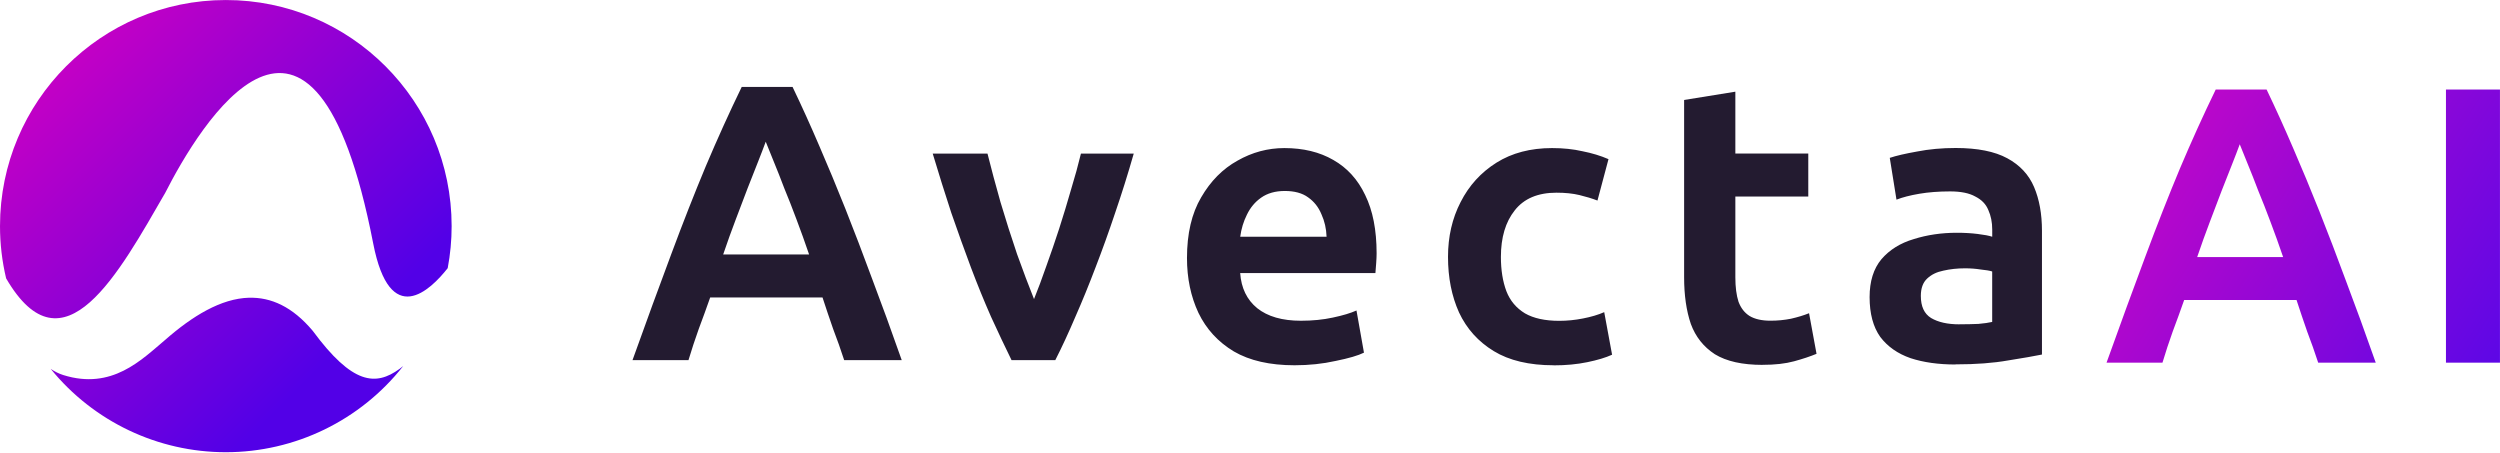
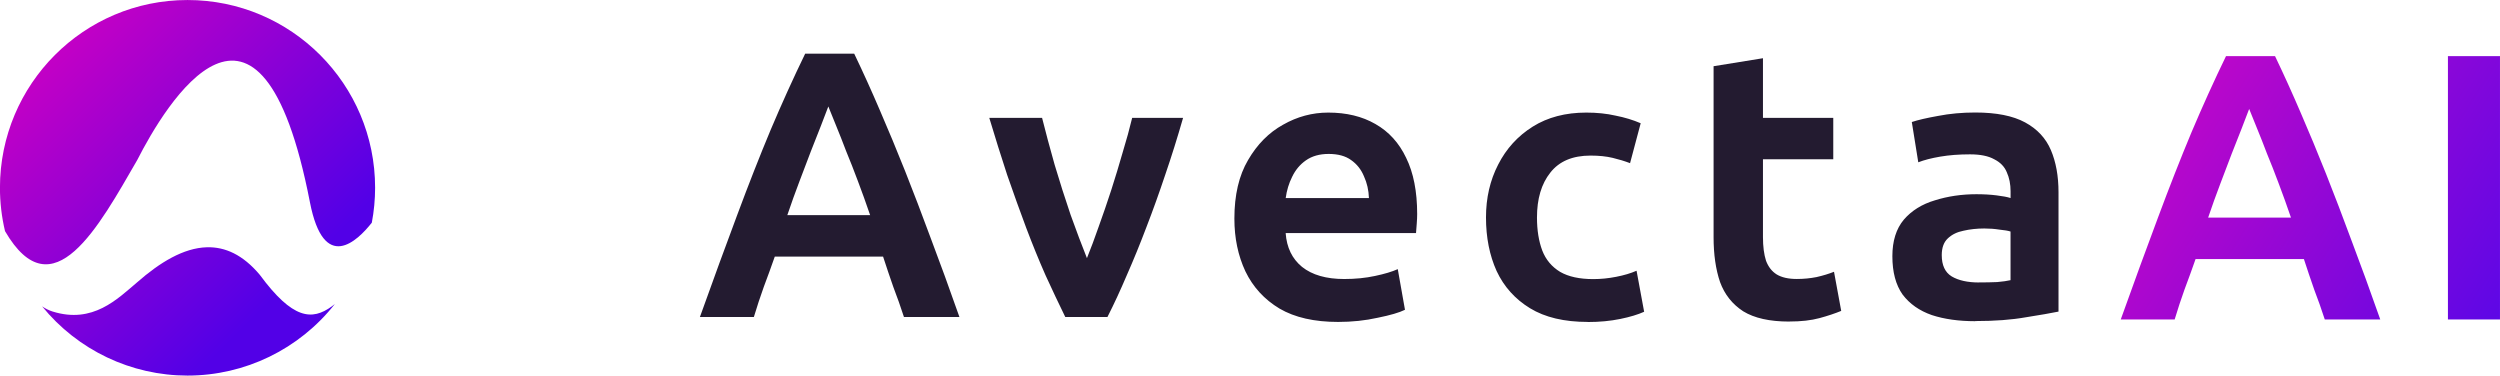
- <svg xmlns="http://www.w3.org/2000/svg" xmlns:xlink="http://www.w3.org/1999/xlink" width="221.139" height="40" viewBox="0 0 58.51 10.583" version="1.1" id="svg1" xml:space="preserve">
+ <svg xmlns="http://www.w3.org/2000/svg" xmlns:xlink="http://www.w3.org/1999/xlink" width="186.38" height="28" viewBox="0 0 49.313 7.408" version="1.1" id="svg1" xml:space="preserve">
  <defs id="defs1">
    <linearGradient id="linearGradient3">
      <stop style="stop-color:#ce00c2;stop-opacity:1;" offset="0" id="stop3" />
      <stop style="stop-color:#5200e7;stop-opacity:1;" offset="1" id="stop4" />
    </linearGradient>
    <linearGradient id="linearGradient2">
      <stop style="stop-color:#ce00c2;stop-opacity:1;" offset="0.084" id="stop1" />
      <stop style="stop-color:#5200e7;stop-opacity:1;" offset="0.761" id="stop2" />
    </linearGradient>
-     <linearGradient xlink:href="#linearGradient2" id="linearGradient12" gradientUnits="userSpaceOnUse" gradientTransform="matrix(0.06606547,0,0,0.06606547,1013.998,455.5582)" x1="256.941" y1="796.184" x2="416.941" y2="956.379" />
-     <linearGradient xlink:href="#linearGradient3" id="linearGradient14" gradientUnits="userSpaceOnUse" gradientTransform="matrix(0.8172708,0,0,0.8172708,184.1745,107.8126)" x1="1096.454" y1="492.42" x2="1108.601" y2="500.244" />
+     <linearGradient xlink:href="#linearGradient2" id="linearGradient25" gradientUnits="userSpaceOnUse" gradientTransform="matrix(0.04624582,0,0,0.04624582,1313.505,616.1486)" x1="256.941" y1="796.184" x2="416.941" y2="956.379" />
+     <linearGradient xlink:href="#linearGradient3" id="linearGradient26" gradientUnits="userSpaceOnUse" gradientTransform="matrix(0.8172708,0,0,0.8172708,184.1745,107.8126)" x1="1096.454" y1="492.42" x2="1108.601" y2="500.244" />
  </defs>
-   <g id="layer1" transform="translate(-1031.347,-526.6803)">
-     <g id="g8" transform="translate(0.3741773,18.52178)">
-       <path id="path6" style="fill:url(#linearGradient12);fill-opacity:1;stroke-width:0.03" d="m 1036.258,508.159 a 5.285,5.292 0 0 0 -5.285,5.292 5.285,5.292 0 0 0 0.143,1.222 c 1.34,2.303 2.653,-0.15 3.724,-2.002 0.788,-1.548 3.463,-6.037 4.867,1.184 0.392,2.016 1.338,1.096 1.744,0.579 a 5.285,5.292 0 0 0 0.092,-0.983 5.285,5.292 0 0 0 -5.285,-5.292 z m 0.545,6.967 c -0.657,0.018 -1.326,0.427 -1.968,0.99 -0.551,0.464 -1.243,1.177 -2.381,0.82 -0.104,-0.033 -0.202,-0.082 -0.295,-0.145 a 5.285,5.292 0 0 0 4.099,1.951 5.285,5.292 0 0 0 4.152,-2.017 c -0.028,0.023 -0.056,0.046 -0.086,0.067 -0.558,0.404 -1.1,0.371 -2.031,-0.89 -0.477,-0.568 -0.98,-0.79 -1.491,-0.775 z" />
-       <g id="g7" transform="translate(0,-2.0013503e-5)">
-         <path d="m 1045.776,516.587 q 0.489,-1.365 0.904,-2.473 0.415,-1.116 0.812,-2.067 0.406,-0.96 0.84,-1.854 h 1.19 q 0.323,0.673 0.627,1.384 0.304,0.701 0.609,1.467 0.304,0.766 0.627,1.642 0.332,0.876 0.692,1.901 h -1.347 q -0.12,-0.369 -0.258,-0.729 -0.129,-0.369 -0.249,-0.738 h -2.629 q -0.129,0.369 -0.268,0.738 -0.129,0.36 -0.24,0.729 z m 2.122,-2.473 h 2.011 q -0.148,-0.434 -0.295,-0.821 -0.148,-0.397 -0.286,-0.729 -0.129,-0.341 -0.24,-0.609 -0.111,-0.277 -0.194,-0.48 -0.074,0.203 -0.184,0.48 -0.102,0.268 -0.24,0.609 -0.129,0.332 -0.277,0.729 -0.148,0.388 -0.295,0.821 z m 6.749,2.473 q -0.231,-0.471 -0.48,-1.015 -0.24,-0.544 -0.47,-1.153 -0.231,-0.618 -0.461,-1.282 -0.221,-0.674 -0.434,-1.384 h 1.282 q 0.129,0.517 0.304,1.135 0.184,0.618 0.388,1.218 0.212,0.59 0.397,1.052 0.138,-0.341 0.286,-0.766 0.157,-0.434 0.304,-0.886 0.148,-0.461 0.277,-0.913 0.138,-0.452 0.231,-0.84 h 1.236 q -0.203,0.71 -0.434,1.384 -0.222,0.664 -0.461,1.282 -0.231,0.609 -0.471,1.153 -0.231,0.544 -0.47,1.015 z m 6.625,0.12 q -0.867,0 -1.421,-0.323 -0.554,-0.332 -0.83,-0.904 -0.268,-0.572 -0.268,-1.282 0,-0.858 0.332,-1.421 0.332,-0.572 0.849,-0.858 0.517,-0.295 1.098,-0.295 0.664,0 1.144,0.277 0.489,0.277 0.747,0.821 0.268,0.544 0.268,1.365 0,0.101 -0.01,0.231 -0.01,0.129 -0.018,0.231 h -3.165 q 0.037,0.526 0.397,0.821 0.369,0.295 1.024,0.295 0.406,0 0.747,-0.074 0.351,-0.074 0.554,-0.166 l 0.175,0.987 q -0.203,0.101 -0.664,0.194 -0.452,0.101 -0.96,0.101 z m -1.273,-3.008 h 2.021 q -0.01,-0.286 -0.12,-0.526 -0.102,-0.249 -0.314,-0.397 -0.203,-0.148 -0.544,-0.148 -0.332,0 -0.554,0.157 -0.212,0.148 -0.332,0.397 -0.12,0.24 -0.157,0.517 z m 7.335,3.008 q -0.858,0 -1.402,-0.332 -0.544,-0.332 -0.812,-0.904 -0.258,-0.572 -0.258,-1.301 0,-0.71 0.295,-1.282 0.295,-0.581 0.84,-0.923 0.544,-0.341 1.301,-0.341 0.388,0 0.711,0.074 0.332,0.065 0.609,0.185 l -0.258,0.969 q -0.194,-0.074 -0.424,-0.129 -0.231,-0.055 -0.535,-0.055 -0.655,0 -0.978,0.415 -0.323,0.406 -0.323,1.089 0,0.461 0.129,0.803 0.129,0.332 0.434,0.517 0.304,0.175 0.803,0.175 0.277,0 0.554,-0.055 0.286,-0.055 0.498,-0.148 l 0.184,0.996 q -0.221,0.101 -0.581,0.175 -0.36,0.074 -0.784,0.074 z m 4.89,-0.009 q -0.71,0 -1.116,-0.249 -0.397,-0.258 -0.563,-0.71 -0.157,-0.461 -0.157,-1.089 v -4.152 l 1.199,-0.194 v 1.448 h 1.707 v 1.006 h -1.707 v 1.891 q 0,0.341 0.074,0.572 0.083,0.221 0.258,0.332 0.184,0.111 0.489,0.111 0.249,0 0.48,-0.046 0.24,-0.055 0.424,-0.129 l 0.175,0.95 q -0.222,0.092 -0.526,0.175 -0.304,0.083 -0.738,0.083 z m 4.516,-0.009 q -0.6,0 -1.052,-0.148 -0.452,-0.157 -0.71,-0.498 -0.249,-0.351 -0.249,-0.932 0,-0.554 0.277,-0.886 0.286,-0.332 0.757,-0.471 0.47,-0.148 1.006,-0.148 0.268,0 0.489,0.028 0.231,0.028 0.341,0.065 v -0.166 q 0,-0.258 -0.092,-0.461 -0.083,-0.203 -0.304,-0.314 -0.212,-0.12 -0.59,-0.12 -0.397,0 -0.72,0.055 -0.323,0.055 -0.535,0.138 l -0.157,-0.978 q 0.221,-0.074 0.637,-0.148 0.424,-0.083 0.904,-0.083 0.766,0 1.209,0.24 0.443,0.24 0.627,0.673 0.185,0.434 0.185,1.024 v 2.897 q -0.268,0.055 -0.793,0.138 -0.517,0.092 -1.227,0.092 z m 0.092,-0.941 q 0.24,0 0.443,-0.009 0.203,-0.018 0.323,-0.046 v -1.181 q -0.083,-0.028 -0.268,-0.046 -0.175,-0.028 -0.369,-0.028 -0.268,0 -0.507,0.055 -0.231,0.046 -0.378,0.185 -0.148,0.138 -0.148,0.406 0,0.369 0.24,0.517 0.249,0.148 0.664,0.148 z" id="text6" style="font-weight:bold;font-size:9.226px;font-family:Ubuntu;-inkscape-font-specification:'Ubuntu, Bold';letter-spacing:0.794px;fill:#1e162c;fill-opacity:0.973;stroke-width:2.601" aria-label="Avecta" />
-         <path style="font-weight:bold;font-size:9.226px;font-family:Ubuntu;-inkscape-font-specification:'Ubuntu, Bold';letter-spacing:0.794px;fill:url(#linearGradient14);fill-opacity:0.973;stroke-width:2.601" d="m 1080.274,516.647 q 0.489,-1.365 0.904,-2.473 0.415,-1.116 0.812,-2.067 0.406,-0.96 0.84,-1.854 h 1.19 q 0.323,0.674 0.627,1.384 0.304,0.701 0.609,1.467 0.304,0.766 0.627,1.642 0.332,0.876 0.692,1.901 h -1.347 q -0.12,-0.369 -0.258,-0.729 -0.129,-0.369 -0.249,-0.738 h -2.63 q -0.129,0.369 -0.268,0.738 -0.129,0.36 -0.24,0.729 z m 2.122,-2.473 h 2.011 q -0.148,-0.434 -0.295,-0.821 -0.148,-0.397 -0.286,-0.729 -0.129,-0.341 -0.24,-0.609 -0.111,-0.277 -0.194,-0.48 -0.074,0.203 -0.184,0.48 -0.102,0.268 -0.24,0.609 -0.129,0.332 -0.277,0.729 -0.148,0.388 -0.295,0.821 z m 5.822,2.473 v -6.394 h 1.264 v 6.394 z" id="text7" aria-label="AI" />
+   <g id="layer1" transform="translate(-1325.388,-673.0771)">
+     <g id="g24" transform="translate(0,20.10834)">
+       <path id="path20" style="fill:url(#linearGradient25);fill-opacity:1;stroke-width:0.021" d="m 1329.087,652.969 a 3.7,3.704 0 0 0 -3.7,3.704 3.7,3.704 0 0 0 0.1,0.855 c 0.938,1.612 1.857,-0.105 2.607,-1.401 0.552,-1.084 2.424,-4.226 3.407,0.829 0.274,1.411 0.936,0.767 1.221,0.405 a 3.7,3.704 0 0 0 0.065,-0.688 3.7,3.704 0 0 0 -3.7,-3.704 z m 0.381,4.877 c -0.46,0.013 -0.928,0.299 -1.377,0.693 -0.386,0.325 -0.87,0.824 -1.667,0.574 -0.073,-0.023 -0.142,-0.058 -0.206,-0.102 a 3.7,3.704 0 0 0 2.869,1.366 3.7,3.704 0 0 0 2.906,-1.412 c -0.019,0.016 -0.039,0.032 -0.06,0.047 -0.391,0.283 -0.77,0.26 -1.421,-0.623 -0.334,-0.398 -0.686,-0.553 -1.044,-0.543 z" />
+       <g id="g23" transform="matrix(0.812399,0,0,0.812399,489.6065,239.5465)">
+         <path d="m 1045.776,516.587 q 0.489,-1.365 0.904,-2.473 0.415,-1.116 0.812,-2.067 0.406,-0.96 0.84,-1.854 h 1.19 q 0.323,0.673 0.627,1.384 0.304,0.701 0.609,1.467 0.304,0.766 0.627,1.642 0.332,0.876 0.692,1.901 h -1.347 q -0.12,-0.369 -0.258,-0.729 -0.129,-0.369 -0.249,-0.738 h -2.629 q -0.129,0.369 -0.268,0.738 -0.129,0.36 -0.24,0.729 z m 2.122,-2.473 h 2.011 q -0.148,-0.434 -0.295,-0.821 -0.148,-0.397 -0.286,-0.729 -0.129,-0.341 -0.24,-0.609 -0.111,-0.277 -0.194,-0.48 -0.074,0.203 -0.184,0.48 -0.102,0.268 -0.24,0.609 -0.129,0.332 -0.277,0.729 -0.148,0.388 -0.295,0.821 z m 6.749,2.473 q -0.231,-0.471 -0.48,-1.015 -0.24,-0.544 -0.47,-1.153 -0.231,-0.618 -0.461,-1.282 -0.221,-0.674 -0.434,-1.384 h 1.282 q 0.129,0.517 0.304,1.135 0.184,0.618 0.388,1.218 0.212,0.59 0.397,1.052 0.138,-0.341 0.286,-0.766 0.157,-0.434 0.304,-0.886 0.148,-0.461 0.277,-0.913 0.138,-0.452 0.231,-0.84 h 1.236 q -0.203,0.71 -0.434,1.384 -0.222,0.664 -0.461,1.282 -0.231,0.609 -0.471,1.153 -0.231,0.544 -0.47,1.015 z m 6.625,0.12 q -0.867,0 -1.421,-0.323 -0.554,-0.332 -0.83,-0.904 -0.268,-0.572 -0.268,-1.282 0,-0.858 0.332,-1.421 0.332,-0.572 0.849,-0.858 0.517,-0.295 1.098,-0.295 0.664,0 1.144,0.277 0.489,0.277 0.747,0.821 0.268,0.544 0.268,1.365 0,0.101 -0.01,0.231 -0.01,0.129 -0.018,0.231 h -3.165 q 0.037,0.526 0.397,0.821 0.369,0.295 1.024,0.295 0.406,0 0.747,-0.074 0.351,-0.074 0.554,-0.166 l 0.175,0.987 q -0.203,0.101 -0.664,0.194 -0.452,0.101 -0.96,0.101 z m -1.273,-3.008 h 2.021 q -0.01,-0.286 -0.12,-0.526 -0.102,-0.249 -0.314,-0.397 -0.203,-0.148 -0.544,-0.148 -0.332,0 -0.554,0.157 -0.212,0.148 -0.332,0.397 -0.12,0.24 -0.157,0.517 z m 7.335,3.008 q -0.858,0 -1.402,-0.332 -0.544,-0.332 -0.812,-0.904 -0.258,-0.572 -0.258,-1.301 0,-0.71 0.295,-1.282 0.295,-0.581 0.84,-0.923 0.544,-0.341 1.301,-0.341 0.388,0 0.711,0.074 0.332,0.065 0.609,0.185 l -0.258,0.969 q -0.194,-0.074 -0.424,-0.129 -0.231,-0.055 -0.535,-0.055 -0.655,0 -0.978,0.415 -0.323,0.406 -0.323,1.089 0,0.461 0.129,0.803 0.129,0.332 0.434,0.517 0.304,0.175 0.803,0.175 0.277,0 0.554,-0.055 0.286,-0.055 0.498,-0.148 l 0.184,0.996 q -0.221,0.101 -0.581,0.175 -0.36,0.074 -0.784,0.074 z m 4.89,-0.009 q -0.71,0 -1.116,-0.249 -0.397,-0.258 -0.563,-0.71 -0.157,-0.461 -0.157,-1.089 v -4.152 l 1.199,-0.194 v 1.448 h 1.707 v 1.006 h -1.707 v 1.891 q 0,0.341 0.074,0.572 0.083,0.221 0.258,0.332 0.184,0.111 0.489,0.111 0.249,0 0.48,-0.046 0.24,-0.055 0.424,-0.129 l 0.175,0.95 q -0.222,0.092 -0.526,0.175 -0.304,0.083 -0.738,0.083 z m 4.516,-0.009 q -0.6,0 -1.052,-0.148 -0.452,-0.157 -0.71,-0.498 -0.249,-0.351 -0.249,-0.932 0,-0.554 0.277,-0.886 0.286,-0.332 0.757,-0.471 0.47,-0.148 1.006,-0.148 0.268,0 0.489,0.028 0.231,0.028 0.341,0.065 v -0.166 q 0,-0.258 -0.092,-0.461 -0.083,-0.203 -0.304,-0.314 -0.212,-0.12 -0.59,-0.12 -0.397,0 -0.72,0.055 -0.323,0.055 -0.535,0.138 l -0.157,-0.978 q 0.221,-0.074 0.637,-0.148 0.424,-0.083 0.904,-0.083 0.766,0 1.209,0.24 0.443,0.24 0.627,0.673 0.185,0.434 0.185,1.024 v 2.897 q -0.268,0.055 -0.793,0.138 -0.517,0.092 -1.227,0.092 z m 0.092,-0.941 q 0.24,0 0.443,-0.009 0.203,-0.018 0.323,-0.046 v -1.181 q -0.083,-0.028 -0.268,-0.046 -0.175,-0.028 -0.369,-0.028 -0.268,0 -0.507,0.055 -0.231,0.046 -0.378,0.185 -0.148,0.138 -0.148,0.406 0,0.369 0.24,0.517 0.249,0.148 0.664,0.148 z" id="path22" style="font-weight:bold;font-size:9.226px;font-family:Ubuntu;-inkscape-font-specification:'Ubuntu, Bold';letter-spacing:0.794px;fill:#1e162c;fill-opacity:0.973;stroke-width:2.601" aria-label="Avecta" />
+         <path style="font-weight:bold;font-size:9.226px;font-family:Ubuntu;-inkscape-font-specification:'Ubuntu, Bold';letter-spacing:0.794px;fill:url(#linearGradient26);fill-opacity:0.973;stroke-width:2.601" d="m 1080.274,516.647 q 0.489,-1.365 0.904,-2.473 0.415,-1.116 0.812,-2.067 0.406,-0.96 0.84,-1.854 h 1.19 q 0.323,0.674 0.627,1.384 0.304,0.701 0.609,1.467 0.304,0.766 0.627,1.642 0.332,0.876 0.692,1.901 h -1.347 q -0.12,-0.369 -0.258,-0.729 -0.129,-0.369 -0.249,-0.738 h -2.63 q -0.129,0.369 -0.268,0.738 -0.129,0.36 -0.24,0.729 z m 2.122,-2.473 h 2.011 q -0.148,-0.434 -0.295,-0.821 -0.148,-0.397 -0.286,-0.729 -0.129,-0.341 -0.24,-0.609 -0.111,-0.277 -0.194,-0.48 -0.074,0.203 -0.184,0.48 -0.102,0.268 -0.24,0.609 -0.129,0.332 -0.277,0.729 -0.148,0.388 -0.295,0.821 z m 5.822,2.473 v -6.394 h 1.264 v 6.394 z" id="path23" aria-label="AI" />
      </g>
    </g>
  </g>
</svg>
